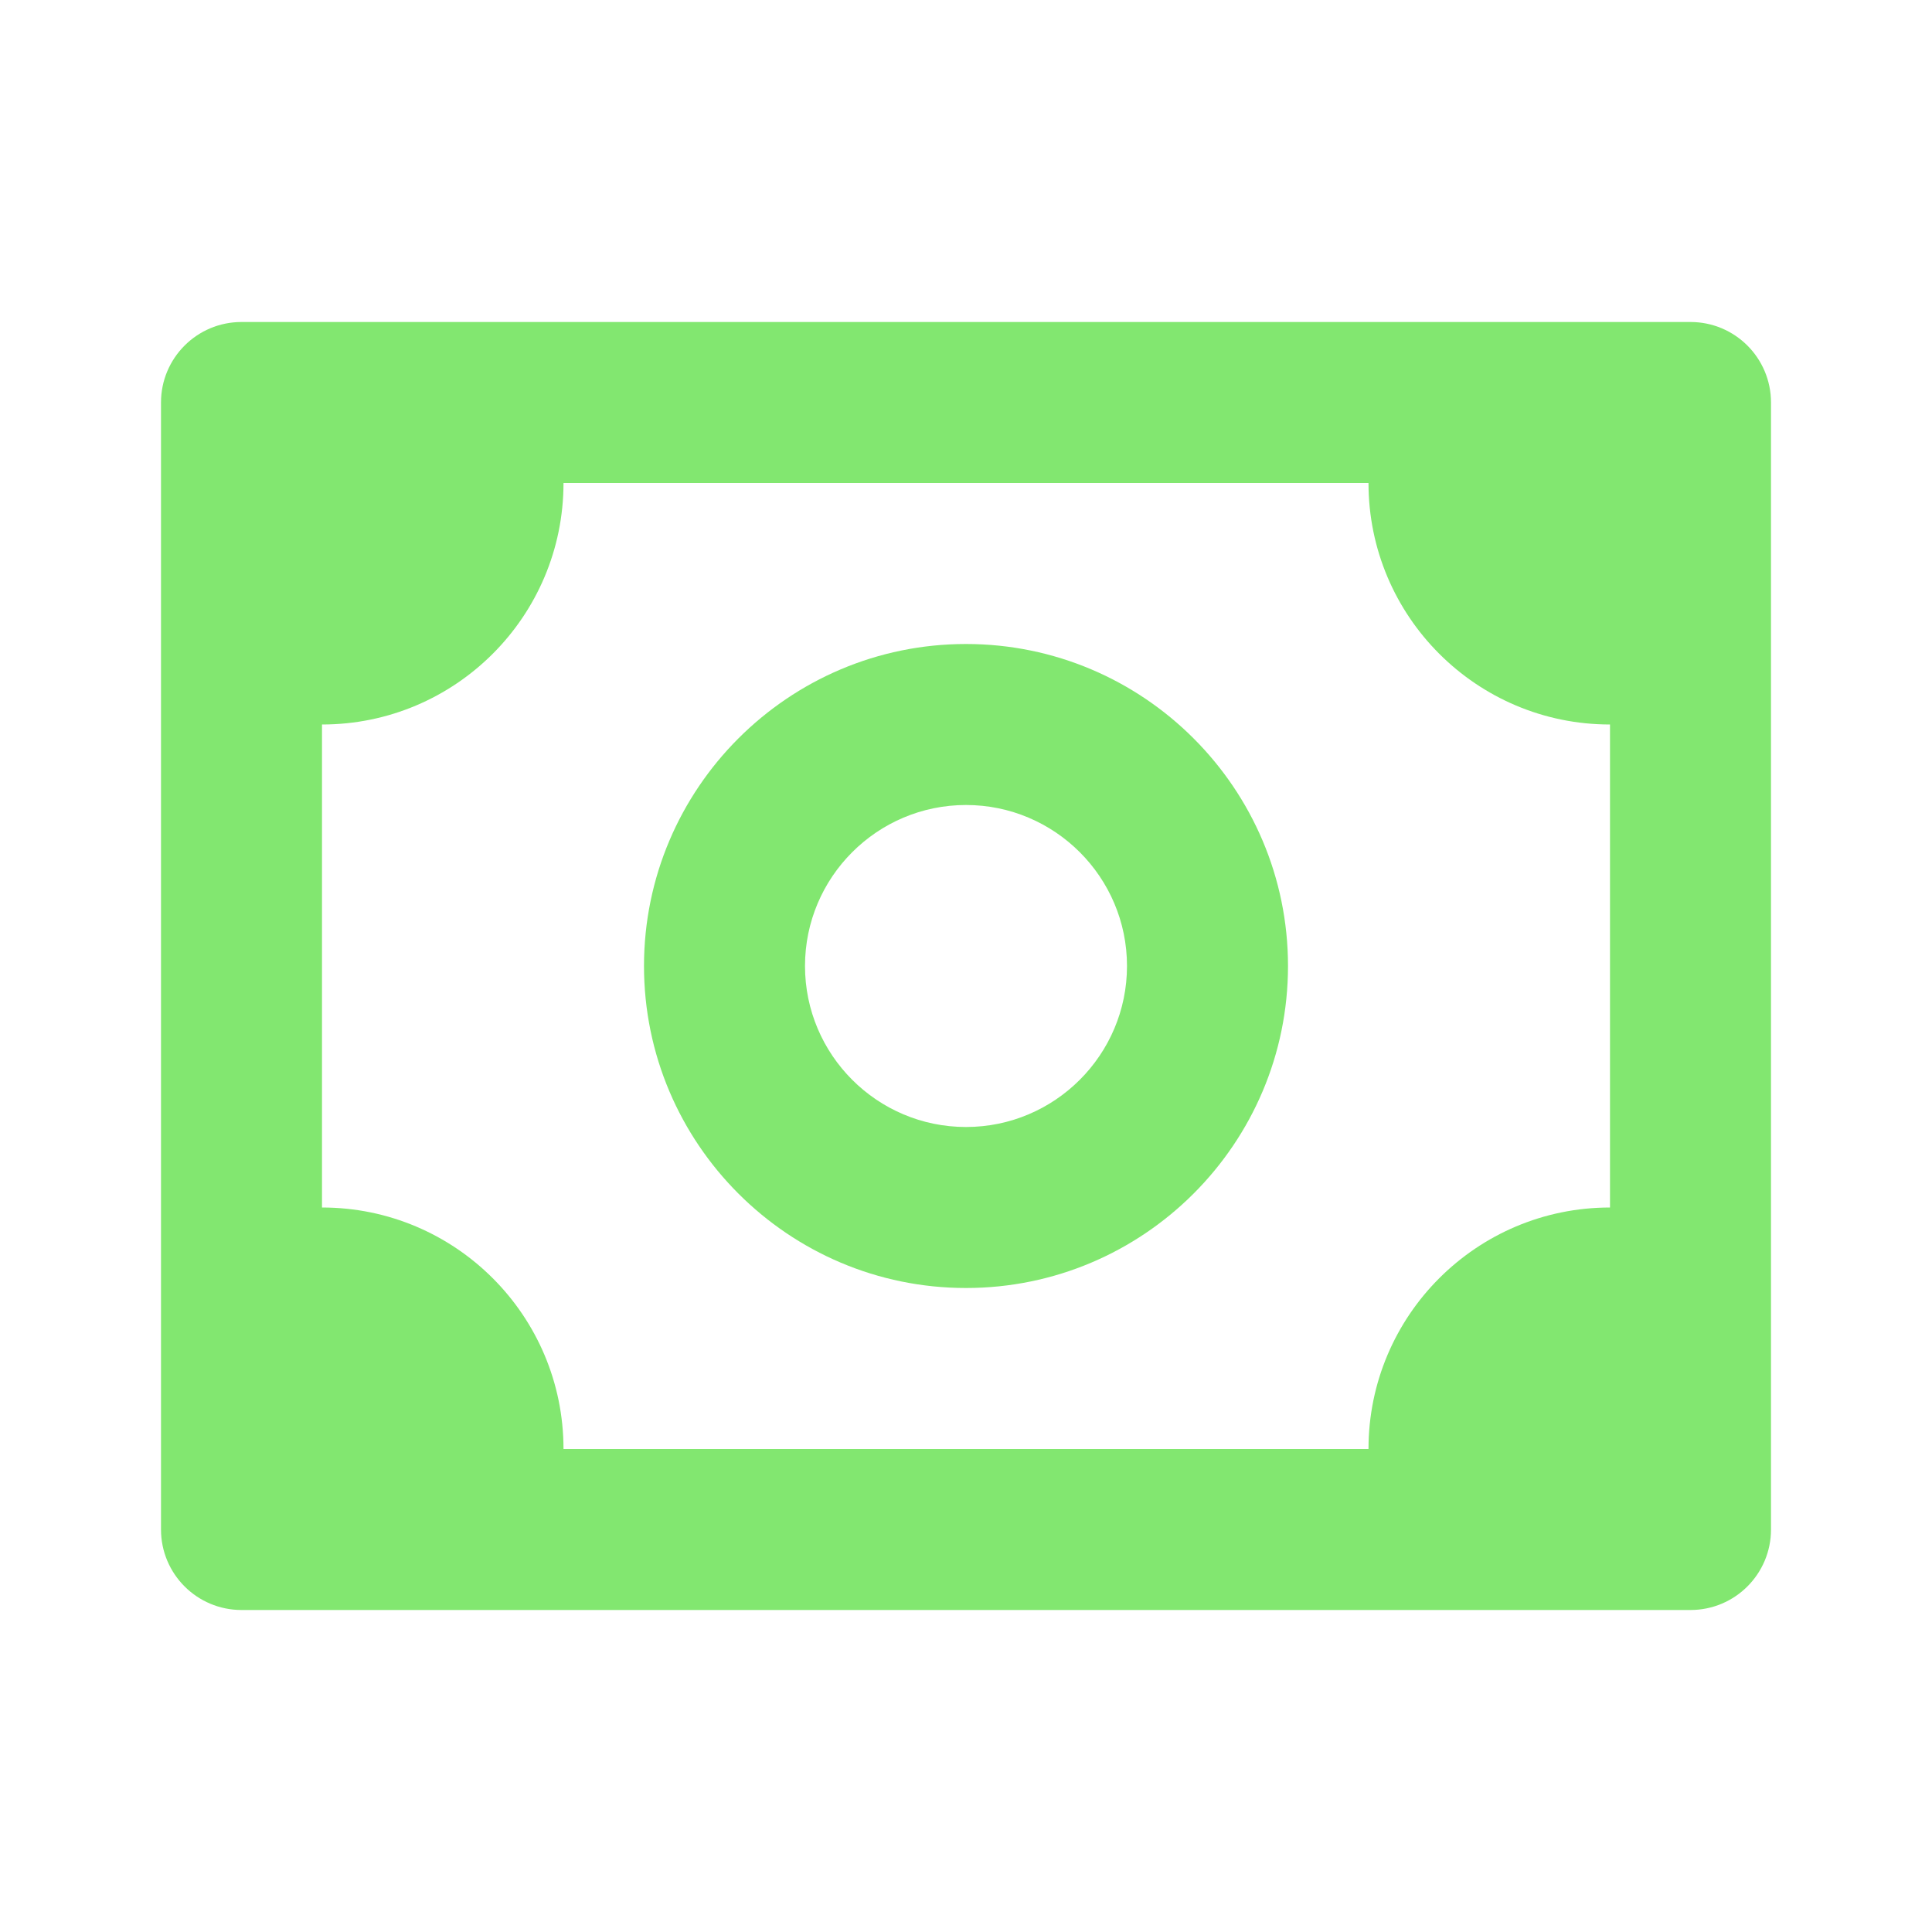
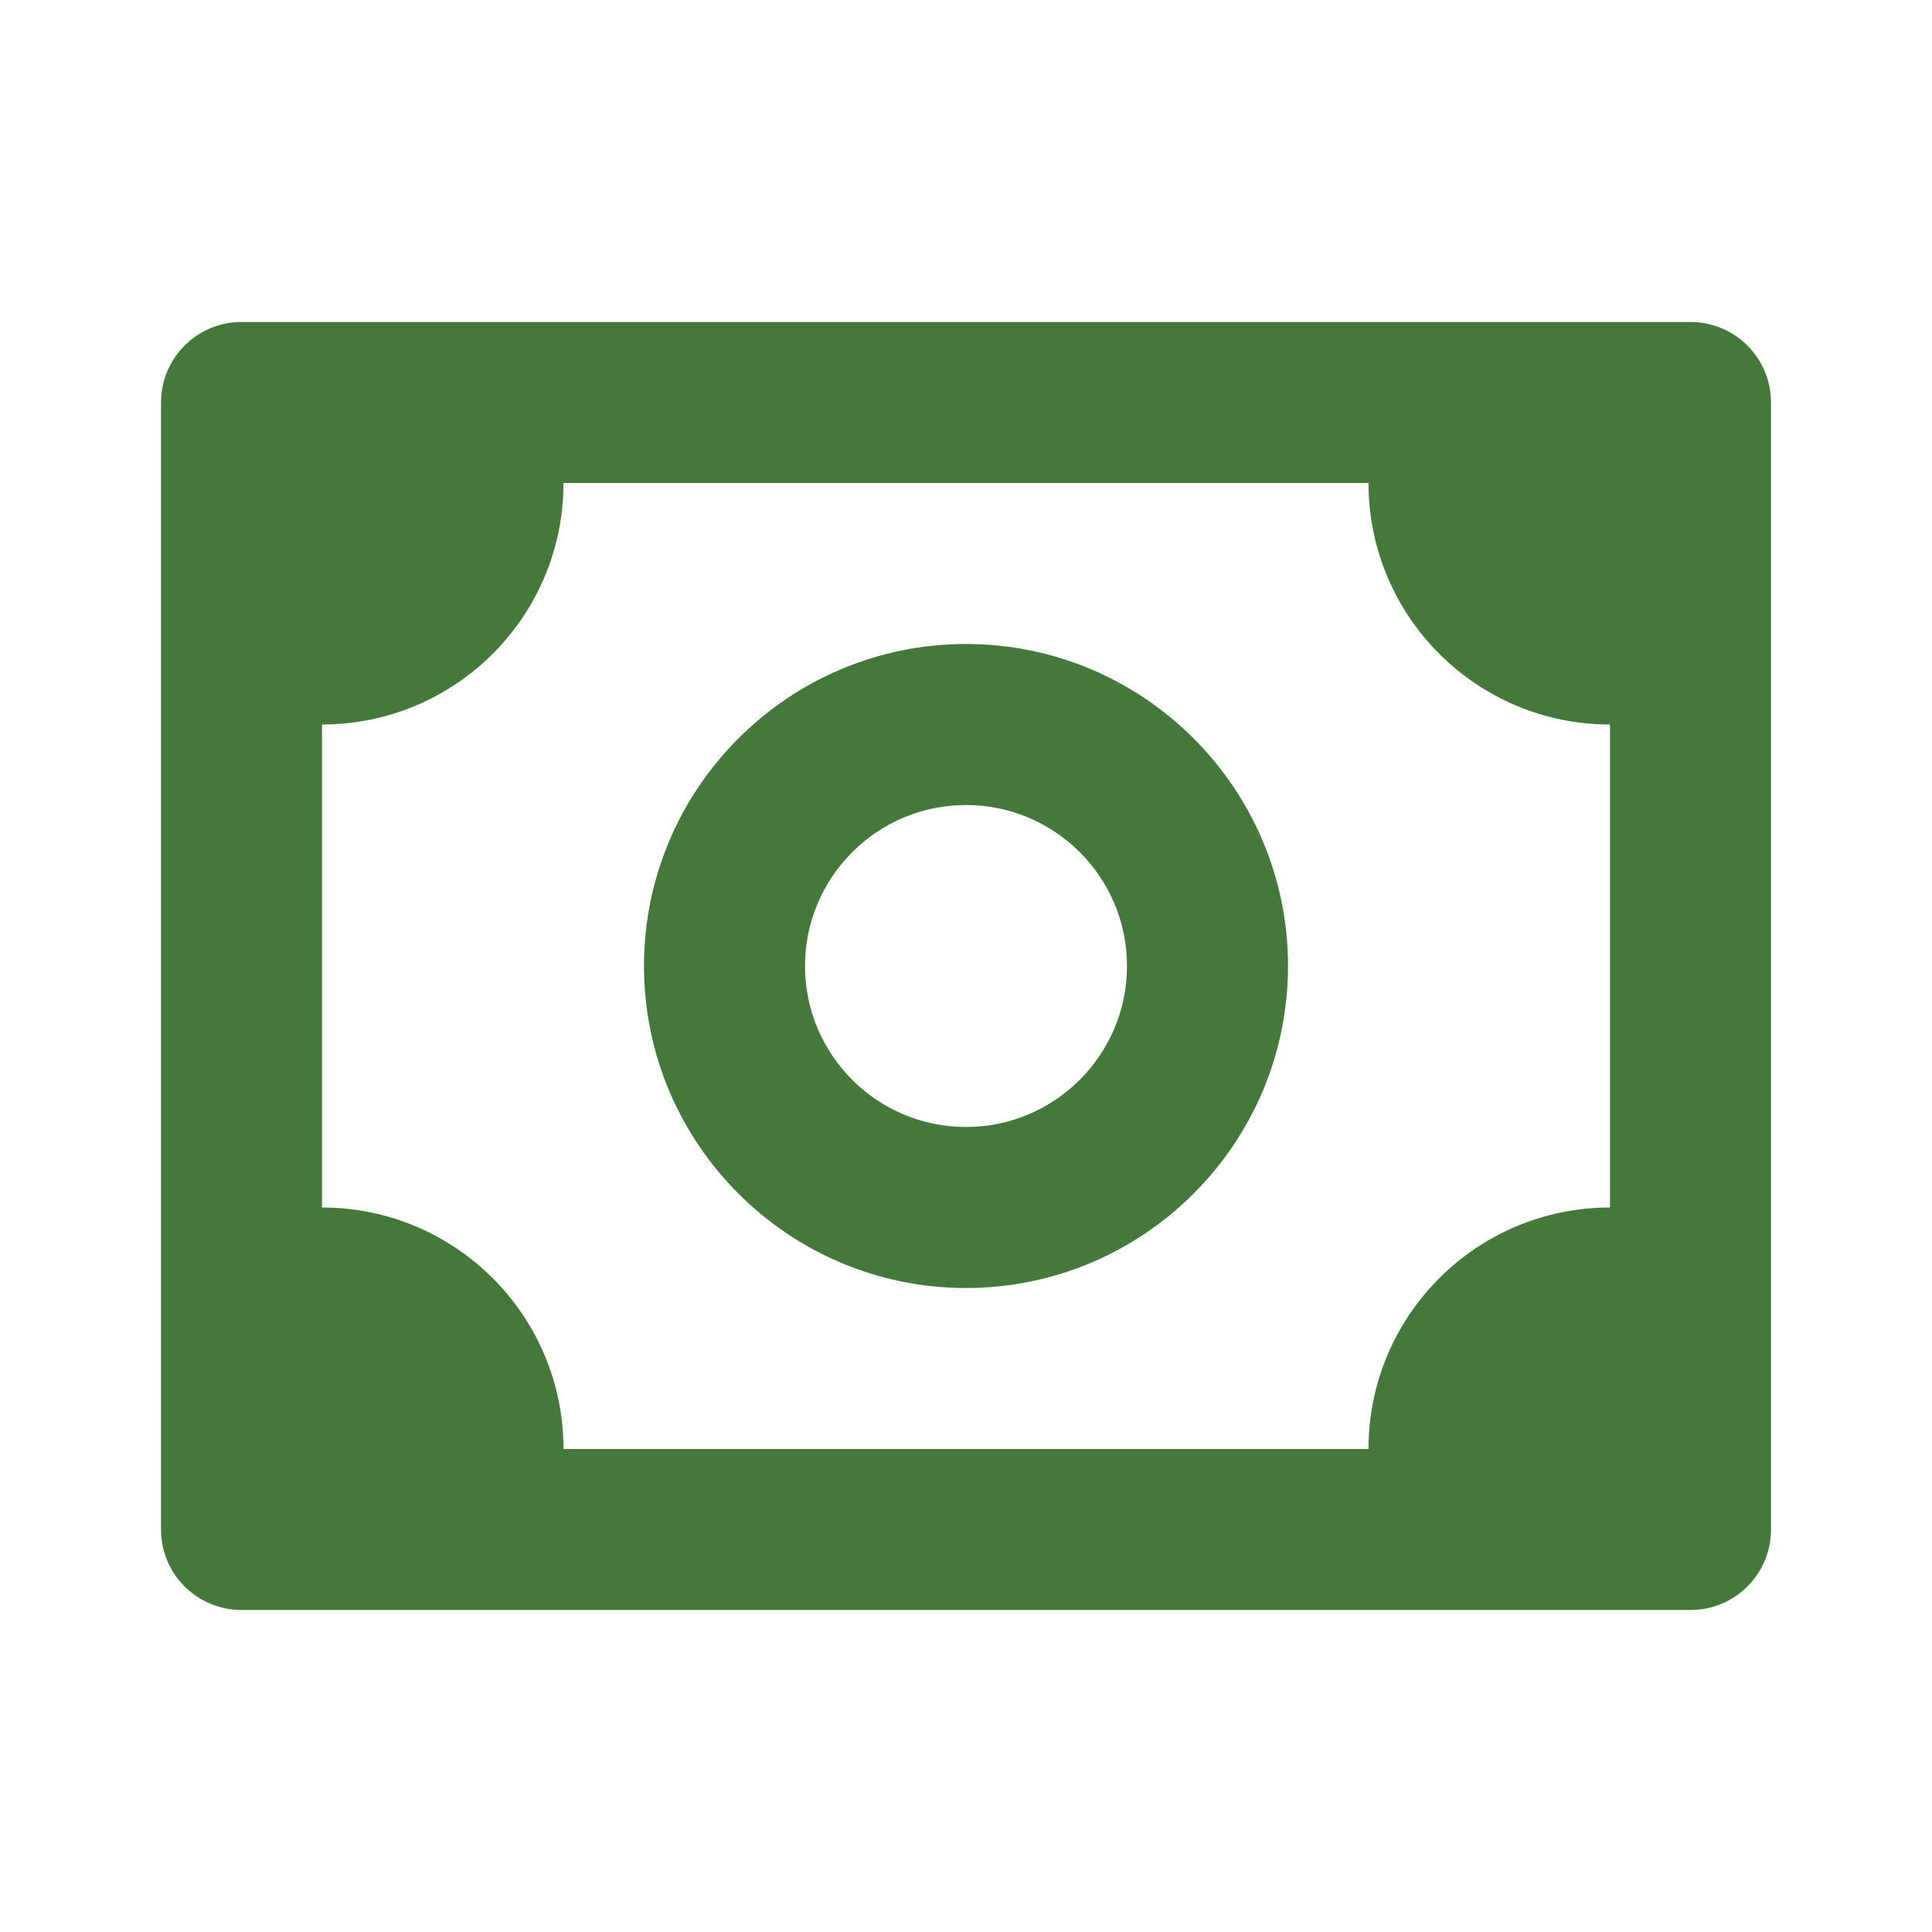
- <svg xmlns="http://www.w3.org/2000/svg" style="fill:#82e770" width="24" height="24">
+ <svg xmlns="http://www.w3.org/2000/svg" style="fill:#45793b" width="24" height="24">
  <path d="M21 4H3a1 1 0 0 0-1 1v14a1 1 0 0 0 1 1h18a1 1 0 0 0 1-1V5a1 1 0 0 0-1-1zm-1 11a3 3 0 0 0-3 3H7a3 3 0 0 0-3-3V9a3 3 0 0 0 3-3h10a3 3 0 0 0 3 3v6z" />
  <path d="M12 8c-2.206 0-4 1.794-4 4s1.794 4 4 4 4-1.794 4-4-1.794-4-4-4zm0 6c-1.103 0-2-.897-2-2s.897-2 2-2 2 .897 2 2-.897 2-2 2z" />
</svg>
